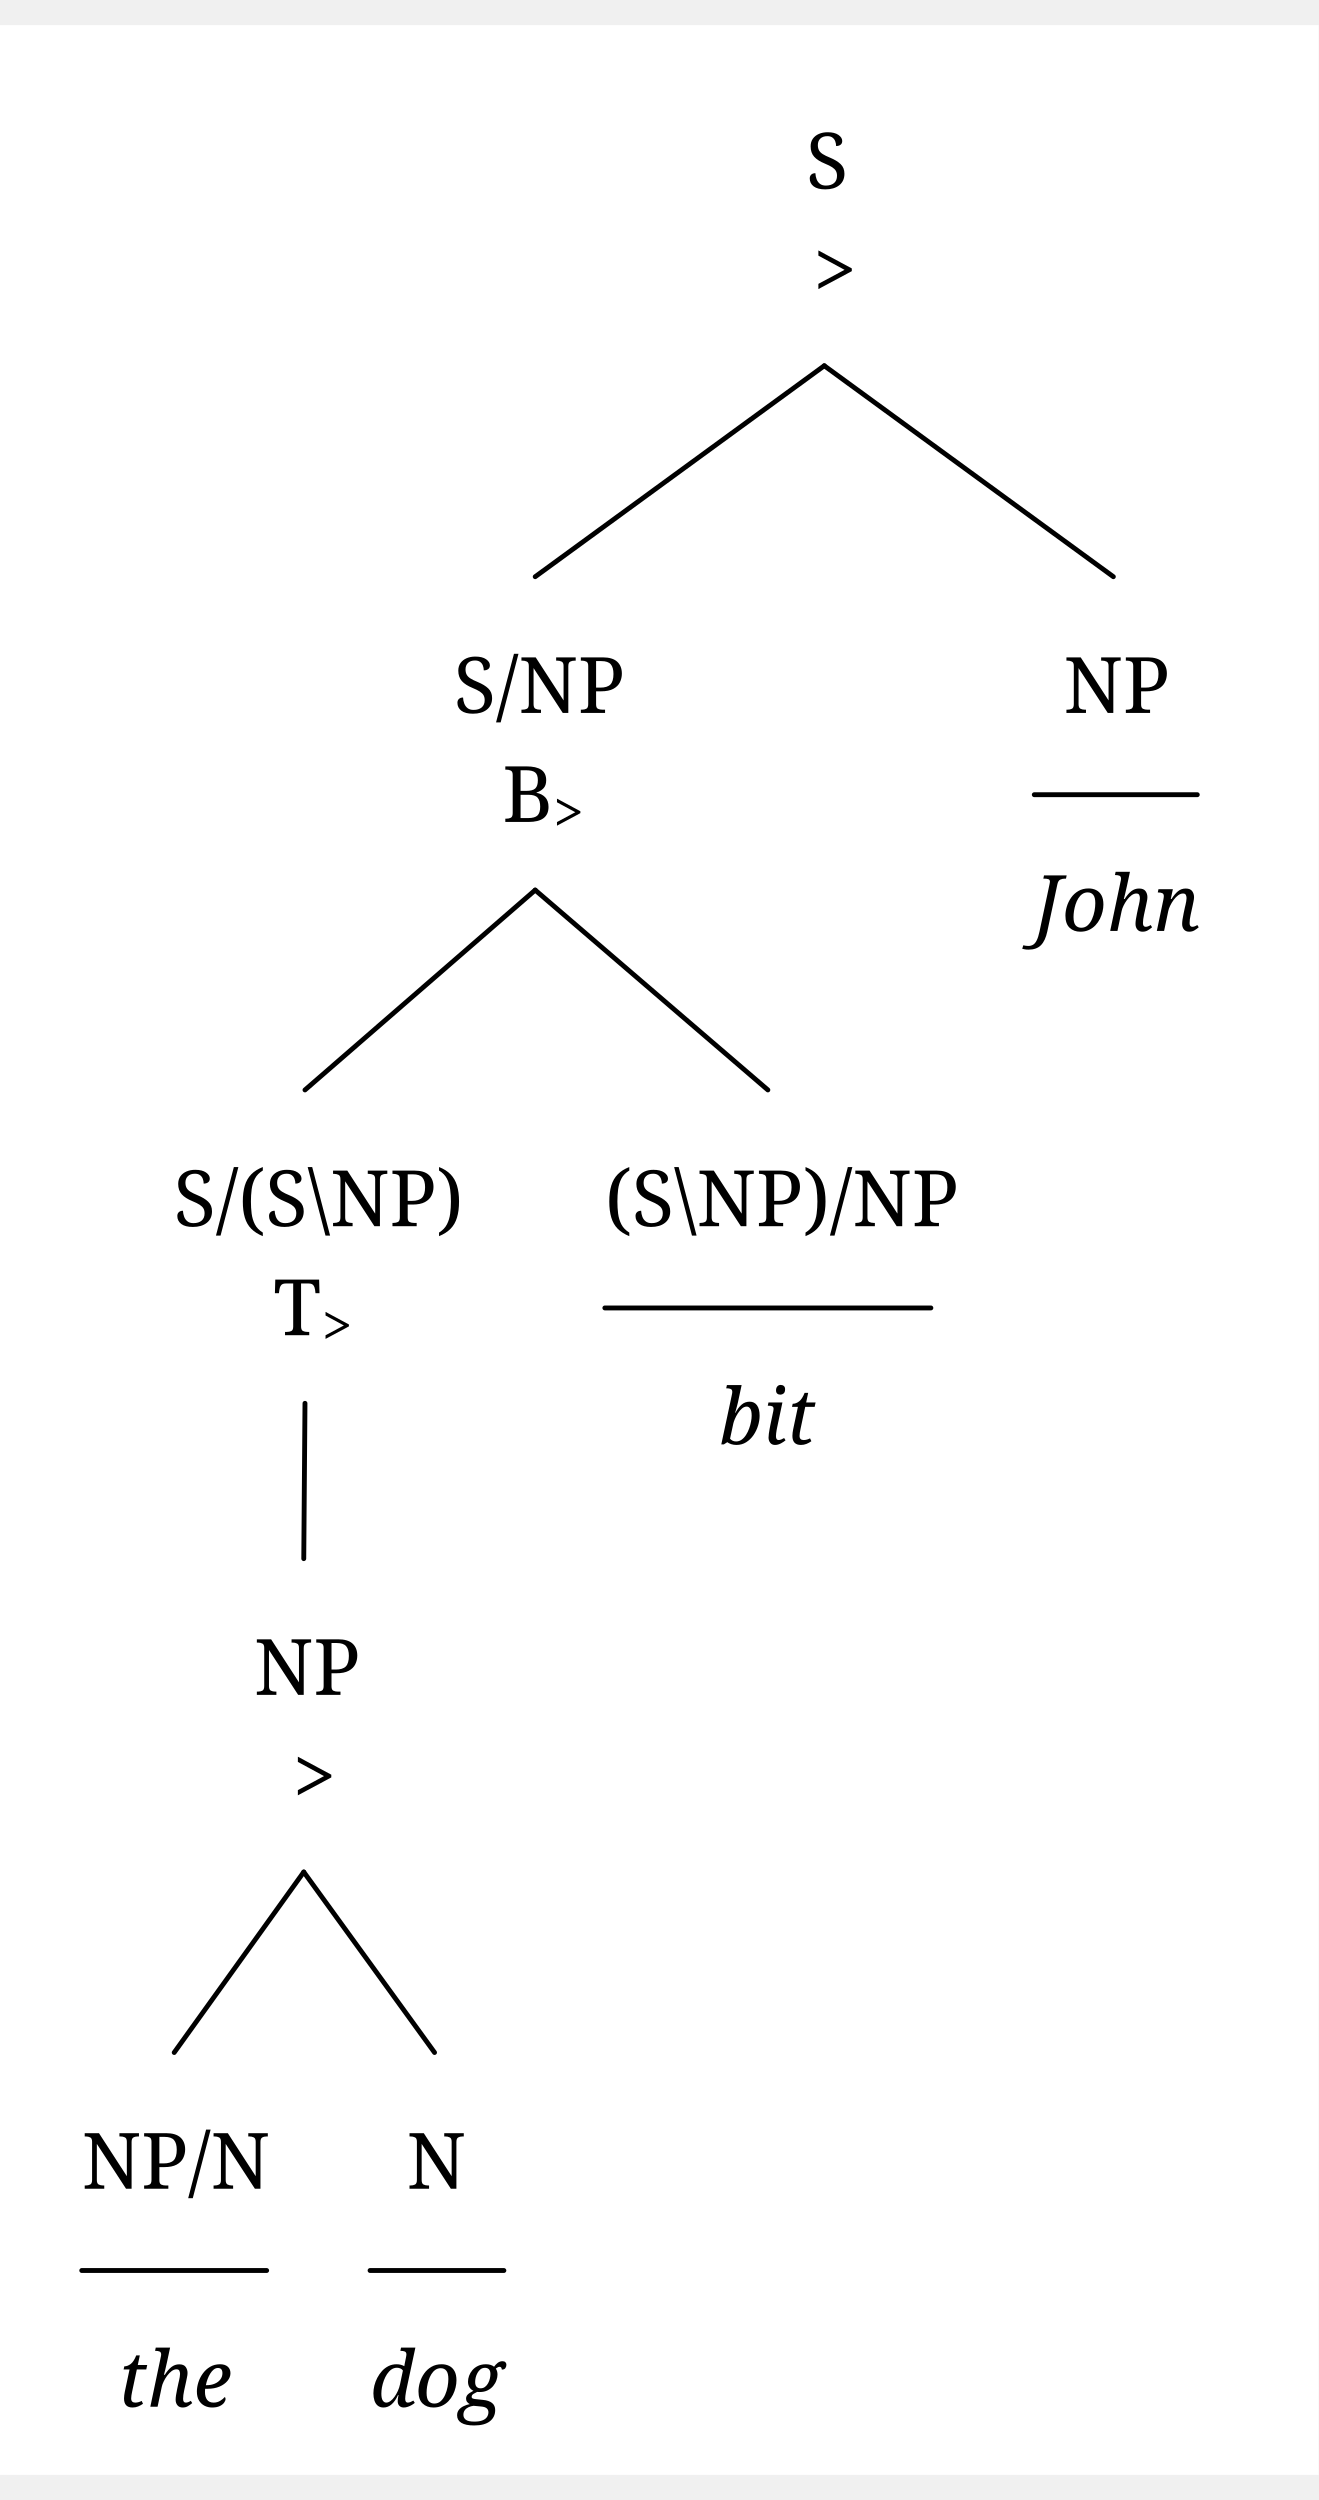
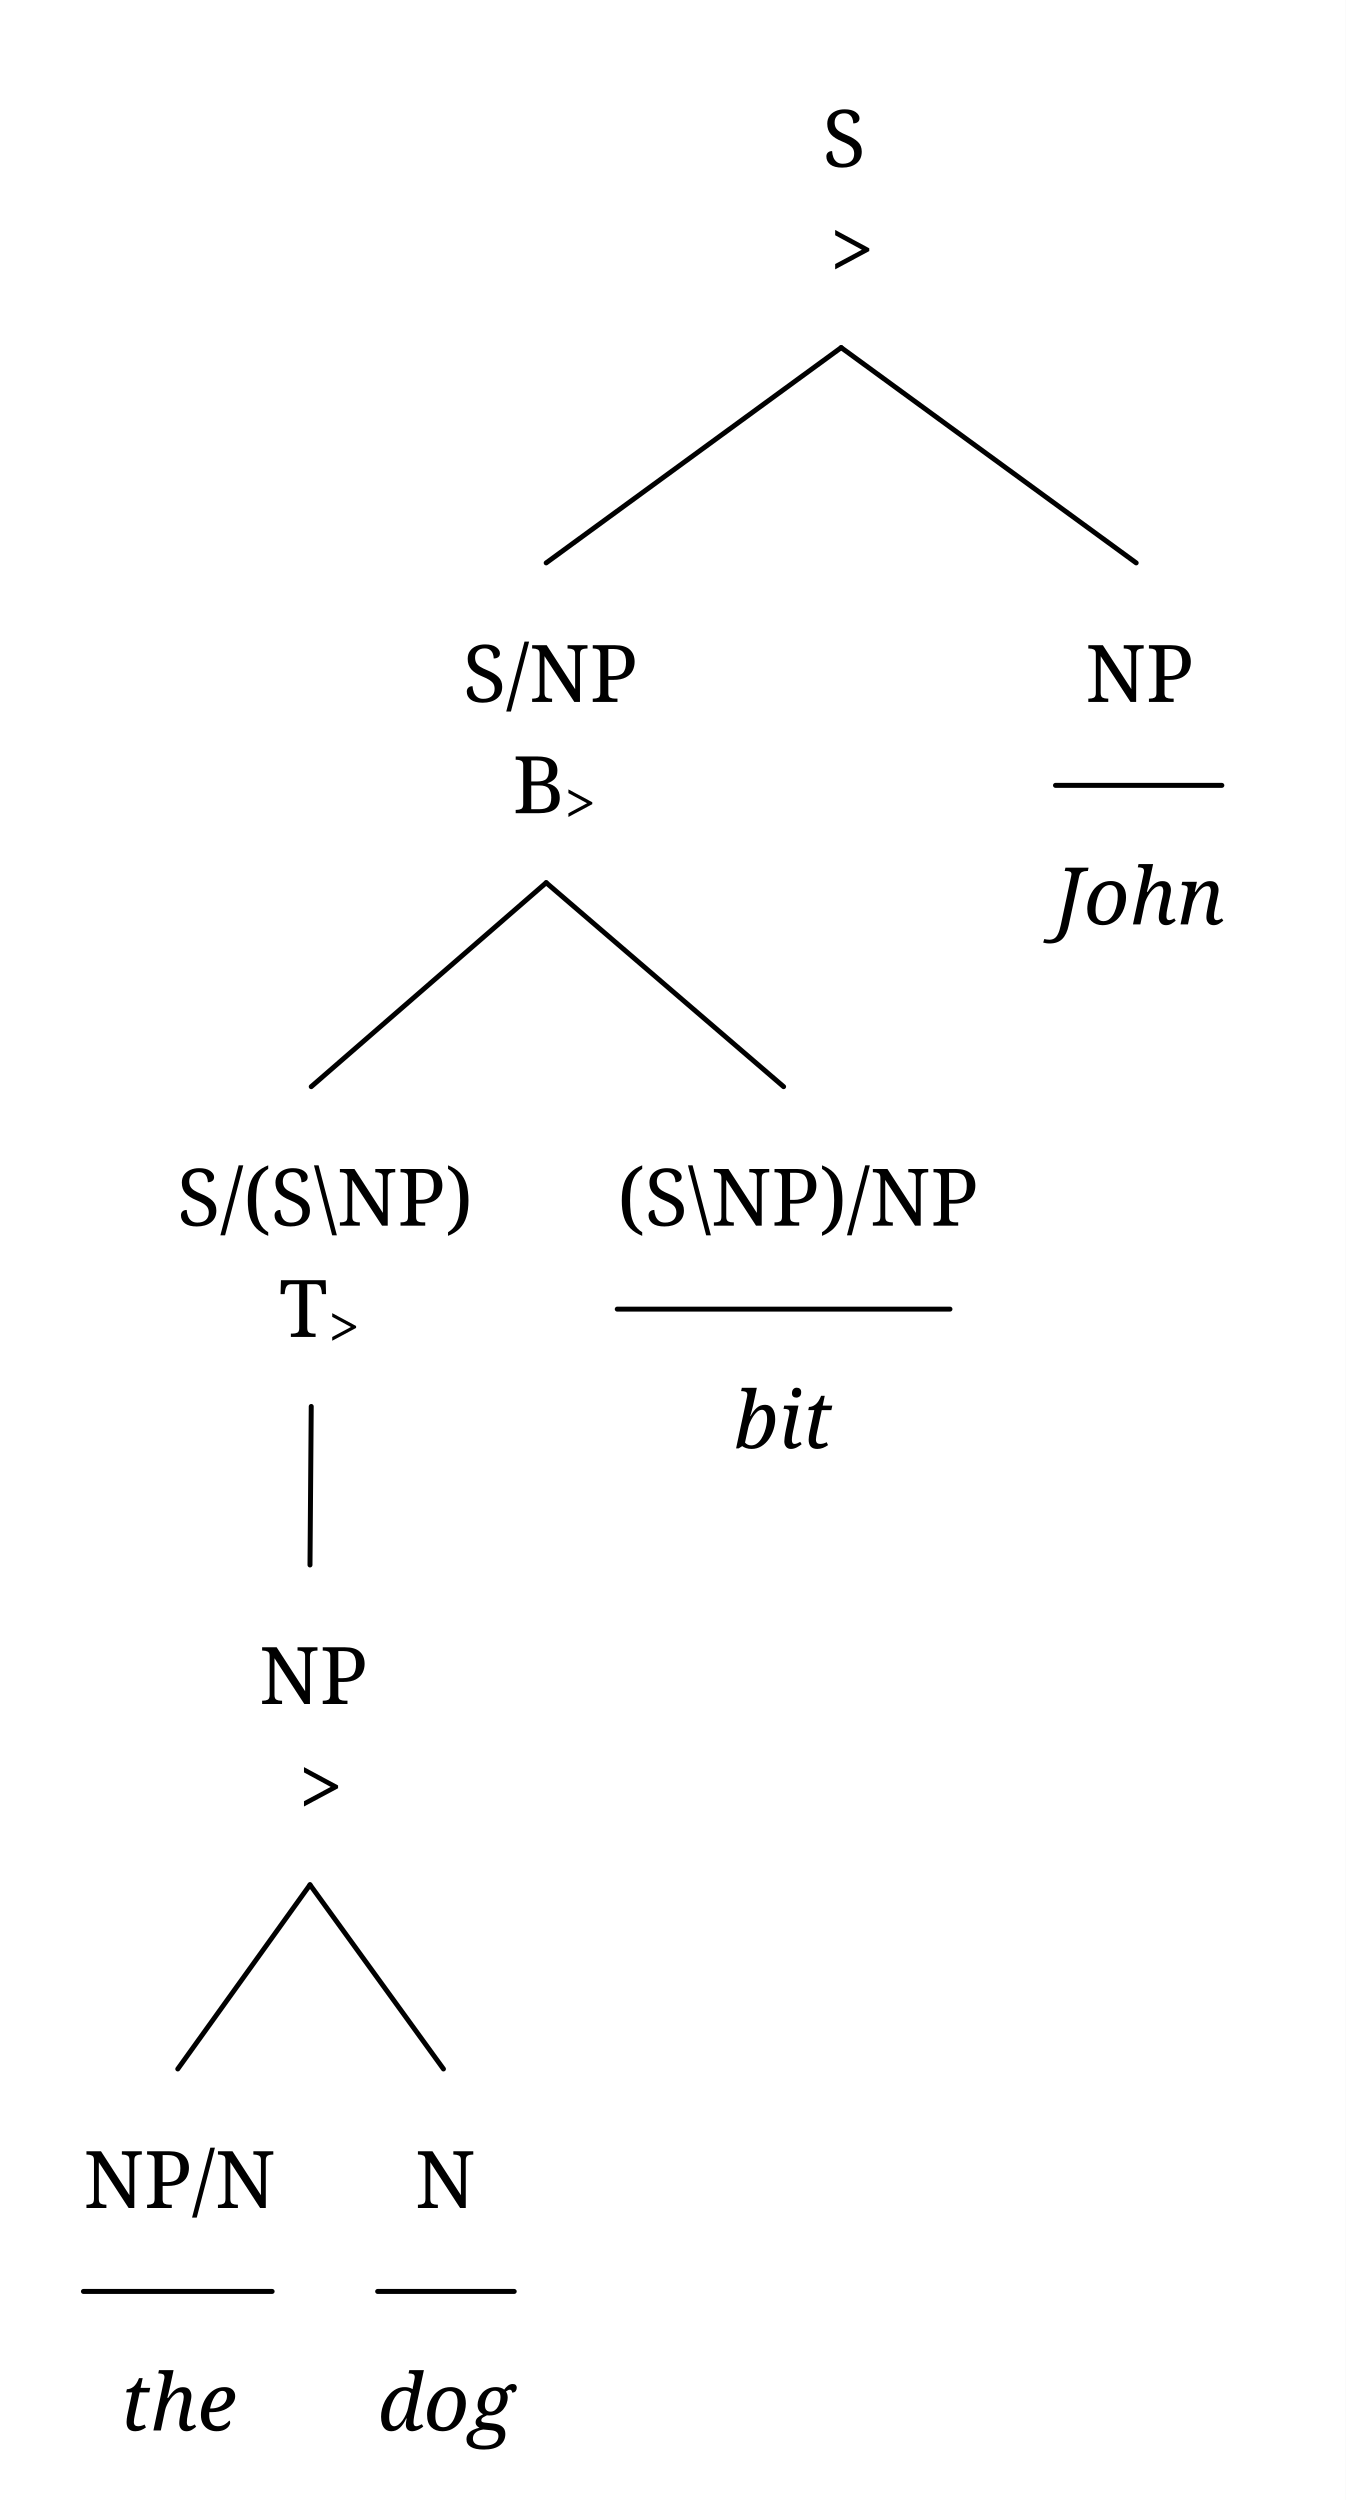
- <svg xmlns="http://www.w3.org/2000/svg" width="525.2" height="995.68" viewBox="-16.8, 0, 542.0, 1006.88" version="1.1">
+ <svg xmlns="http://www.w3.org/2000/svg" width="542.0" height="1006.88" viewBox="-16.8, 0, 542.0, 1006.88" version="1.1">
  <defs>
    <marker id="arrow" markerUnits="userSpaceOnUse" viewBox="0 0 10 10" refX="10" refY="5" markerWidth="16.8" markerHeight="16.8" orient="auto">
      <path d="M 0 0 L 10 5 L 0 10" fill="black" />
    </marker>
    <marker id="arrowBackward" markerUnits="userSpaceOnUse" viewBox="0 0 10 10" refX="5" refY="5" markerWidth="16.8" markerHeight="16.8" orient="auto">
      <path d="M 0 0 L 10 5 L 0 10 z" fill="black" />
    </marker>
    <marker id="arrowForward" markerUnits="userSpaceOnUse" viewBox="0 0 10 10" refX="5" refY="5" markerWidth="16.8" markerHeight="16.8" orient="auto">
      <path d="M 10 0 L 0 5 L 10 10 z" fill="black" />
    </marker>
    <marker id="arrowBothways" markerUnits="userSpaceOnUse" viewBox="0 0 30 10" refX="15" refY="5" markerWidth="50.4" markerHeight="16.8" orient="auto">
      <path d="M 0 5 L 10 0 L 10 5 L 20 5 L 20 0 L 30 5 L 20 10 L 20 5 L 10 5 L 10 10 z" fill="black" />
    </marker>
    <pattern id="hatchBlack" x="10" y="10" width="10" height="10" patternUnits="userSpaceOnUse" patternTransform="rotate(45)">
      <line x1="0" y="0" x2="0" y2="10" stroke="black" stroke-width="4" />
    </pattern>
    <pattern id="hatchForNode" x="10" y="10" width="10" height="10" patternUnits="userSpaceOnUse" patternTransform="rotate(45)">
      <line x1="0" y="0" x2="0" y2="10" stroke="black" stroke-width="4" />
    </pattern>
    <pattern id="hatchForLeaf" x="10" y="10" width="10" height="10" patternUnits="userSpaceOnUse" patternTransform="rotate(45)">
      <line x1="0" y="0" x2="0" y2="10" stroke="black" stroke-width="4" />
    </pattern>
  </defs>
-   <rect x="-16.8" y="0" width="542.0" height="1006.88" stroke="none" fill="white" />"
- <text white-space="pre" alignment-baseline="text-top" style="fill: black; storoke-width: 0; font-size: 32px;" x="314.488" y="67.2">
+   <rect x="-16.8" y="0" width="542.0" height="1006.88" stroke="none" fill="white" />
+   <text white-space="pre" alignment-baseline="text-top" style="fill: black; storoke-width: 0; font-size: 32px;" x="314.488" y="67.2">
    <tspan x="314.488" y="67.2" style="" text-decoration="" font-family="'Noto Serif', 'Noto Serif JP', 'Noto Serif CJK JP', 'Noto Naskh Arabic', 'Noto Sans Arabic', 'Noto Serif Hebrew', 'Noto Serif Devanagari', 'Noto Serif Thai', 'Noto Serif Khmer', 'DejaVu Serif', 'Noto Sans Math', OpenMoji, 'OpenMoji Color', 'OpenMoji Black', 'Noto Emoji', serif">S</tspan>
    <tspan x="317.488" y="112" style="" text-decoration="" font-family="'Noto Serif', 'Noto Serif JP', 'Noto Serif CJK JP', 'Noto Naskh Arabic', 'Noto Sans Arabic', 'Noto Serif Hebrew', 'Noto Serif Devanagari', 'Noto Serif Thai', 'Noto Serif Khmer', 'DejaVu Serif', 'Noto Sans Math', OpenMoji, 'OpenMoji Color', 'OpenMoji Black', 'Noto Emoji', serif">&gt;</tspan>
  </text>
  <text white-space="pre" alignment-baseline="text-top" style="fill: black; storoke-width: 0; font-size: 32px;" x="169.675" y="282.707">
    <tspan x="169.675" y="282.707" style="" text-decoration="" font-family="'Noto Serif', 'Noto Serif JP', 'Noto Serif CJK JP', 'Noto Naskh Arabic', 'Noto Sans Arabic', 'Noto Serif Hebrew', 'Noto Serif Devanagari', 'Noto Serif Thai', 'Noto Serif Khmer', 'DejaVu Serif', 'Noto Sans Math', OpenMoji, 'OpenMoji Color', 'OpenMoji Black', 'Noto Emoji', serif">S/NP</tspan>
    <tspan x="189.675" y="327.507" style="" text-decoration="" font-family="'Noto Serif', 'Noto Serif JP', 'Noto Serif CJK JP', 'Noto Naskh Arabic', 'Noto Sans Arabic', 'Noto Serif Hebrew', 'Noto Serif Devanagari', 'Noto Serif Thai', 'Noto Serif Khmer', 'DejaVu Serif', 'Noto Sans Math', OpenMoji, 'OpenMoji Color', 'OpenMoji Black', 'Noto Emoji', serif">B</tspan>
    <tspan x="210.675" y="331.507" style="font-size: 70%; " text-decoration="" font-family="'Noto Serif', 'Noto Serif JP', 'Noto Serif CJK JP', 'Noto Naskh Arabic', 'Noto Sans Arabic', 'Noto Serif Hebrew', 'Noto Serif Devanagari', 'Noto Serif Thai', 'Noto Serif Khmer', 'DejaVu Serif', 'Noto Sans Math', OpenMoji, 'OpenMoji Color', 'OpenMoji Black', 'Noto Emoji', serif">&gt;</tspan>
  </text>
  <text white-space="pre" alignment-baseline="text-top" style="fill: black; storoke-width: 0; font-size: 32px;" x="54.55" y="493.655">
    <tspan x="54.55" y="493.655" style="" text-decoration="" font-family="'Noto Serif', 'Noto Serif JP', 'Noto Serif CJK JP', 'Noto Naskh Arabic', 'Noto Sans Arabic', 'Noto Serif Hebrew', 'Noto Serif Devanagari', 'Noto Serif Thai', 'Noto Serif Khmer', 'DejaVu Serif', 'Noto Sans Math', OpenMoji, 'OpenMoji Color', 'OpenMoji Black', 'Noto Emoji', serif">S/(S\NP)</tspan>
    <tspan x="95.55" y="538.455" style="" text-decoration="" font-family="'Noto Serif', 'Noto Serif JP', 'Noto Serif CJK JP', 'Noto Naskh Arabic', 'Noto Sans Arabic', 'Noto Serif Hebrew', 'Noto Serif Devanagari', 'Noto Serif Thai', 'Noto Serif Khmer', 'DejaVu Serif', 'Noto Sans Math', OpenMoji, 'OpenMoji Color', 'OpenMoji Black', 'Noto Emoji', serif">T</tspan>
    <tspan x="115.55" y="542.455" style="font-size: 70%; " text-decoration="" font-family="'Noto Serif', 'Noto Serif JP', 'Noto Serif CJK JP', 'Noto Naskh Arabic', 'Noto Sans Arabic', 'Noto Serif Hebrew', 'Noto Serif Devanagari', 'Noto Serif Thai', 'Noto Serif Khmer', 'DejaVu Serif', 'Noto Sans Math', OpenMoji, 'OpenMoji Color', 'OpenMoji Black', 'Noto Emoji', serif">&gt;</tspan>
  </text>
  <text white-space="pre" alignment-baseline="text-top" style="fill: black; storoke-width: 0; font-size: 32px;" x="87.55" y="686.295">
    <tspan x="87.55" y="686.295" style="" text-decoration="" font-family="'Noto Serif', 'Noto Serif JP', 'Noto Serif CJK JP', 'Noto Naskh Arabic', 'Noto Sans Arabic', 'Noto Serif Hebrew', 'Noto Serif Devanagari', 'Noto Serif Thai', 'Noto Serif Khmer', 'DejaVu Serif', 'Noto Sans Math', OpenMoji, 'OpenMoji Color', 'OpenMoji Black', 'Noto Emoji', serif">NP</tspan>
    <tspan x="103.55" y="731.095" style="" text-decoration="" font-family="'Noto Serif', 'Noto Serif JP', 'Noto Serif CJK JP', 'Noto Naskh Arabic', 'Noto Sans Arabic', 'Noto Serif Hebrew', 'Noto Serif Devanagari', 'Noto Serif Thai', 'Noto Serif Khmer', 'DejaVu Serif', 'Noto Sans Math', OpenMoji, 'OpenMoji Color', 'OpenMoji Black', 'Noto Emoji', serif">&gt;</tspan>
  </text>
  <text white-space="pre" alignment-baseline="text-top" style="fill: black; storoke-width: 0; font-size: 32px;" x="16.8" y="889.28">
    <tspan x="16.8" y="889.28" style="" text-decoration="" font-family="'Noto Serif', 'Noto Serif JP', 'Noto Serif CJK JP', 'Noto Naskh Arabic', 'Noto Sans Arabic', 'Noto Serif Hebrew', 'Noto Serif Devanagari', 'Noto Serif Thai', 'Noto Serif Khmer', 'DejaVu Serif', 'Noto Sans Math', OpenMoji, 'OpenMoji Color', 'OpenMoji Black', 'Noto Emoji', serif">NP/N</tspan>
    <tspan x="31.8" y="978.88" style="font-style: italic; " text-decoration="" font-family="'Noto Serif', 'Noto Serif JP', 'Noto Serif CJK JP', 'Noto Naskh Arabic', 'Noto Sans Arabic', 'Noto Serif Hebrew', 'Noto Serif Devanagari', 'Noto Serif Thai', 'Noto Serif Khmer', 'DejaVu Serif', 'Noto Sans Math', OpenMoji, 'OpenMoji Color', 'OpenMoji Black', 'Noto Emoji', serif">the</tspan>
  </text>
  <text white-space="pre" alignment-baseline="text-top" style="fill: black; storoke-width: 0; font-size: 32px;" x="135.3" y="889.28">
    <tspan x="150.3" y="889.28" style="" text-decoration="" font-family="'Noto Serif', 'Noto Serif JP', 'Noto Serif CJK JP', 'Noto Naskh Arabic', 'Noto Sans Arabic', 'Noto Serif Hebrew', 'Noto Serif Devanagari', 'Noto Serif Thai', 'Noto Serif Khmer', 'DejaVu Serif', 'Noto Sans Math', OpenMoji, 'OpenMoji Color', 'OpenMoji Black', 'Noto Emoji', serif">N</tspan>
    <tspan x="135.3" y="978.88" style="font-style: italic; " text-decoration="" font-family="'Noto Serif', 'Noto Serif JP', 'Noto Serif CJK JP', 'Noto Naskh Arabic', 'Noto Sans Arabic', 'Noto Serif Hebrew', 'Noto Serif Devanagari', 'Noto Serif Thai', 'Noto Serif Khmer', 'DejaVu Serif', 'Noto Sans Math', OpenMoji, 'OpenMoji Color', 'OpenMoji Black', 'Noto Emoji', serif">dog</tspan>
  </text>
  <text white-space="pre" alignment-baseline="text-top" style="fill: black; storoke-width: 0; font-size: 32px;" x="231.8" y="493.655">
    <tspan x="231.8" y="493.655" style="" text-decoration="" font-family="'Noto Serif', 'Noto Serif JP', 'Noto Serif CJK JP', 'Noto Naskh Arabic', 'Noto Sans Arabic', 'Noto Serif Hebrew', 'Noto Serif Devanagari', 'Noto Serif Thai', 'Noto Serif Khmer', 'DejaVu Serif', 'Noto Sans Math', OpenMoji, 'OpenMoji Color', 'OpenMoji Black', 'Noto Emoji', serif">(S\NP)/NP</tspan>
    <tspan x="278.8" y="583.255" style="font-style: italic; " text-decoration="" font-family="'Noto Serif', 'Noto Serif JP', 'Noto Serif CJK JP', 'Noto Naskh Arabic', 'Noto Sans Arabic', 'Noto Serif Hebrew', 'Noto Serif Devanagari', 'Noto Serif Thai', 'Noto Serif Khmer', 'DejaVu Serif', 'Noto Sans Math', OpenMoji, 'OpenMoji Color', 'OpenMoji Black', 'Noto Emoji', serif">bit</tspan>
  </text>
  <text white-space="pre" alignment-baseline="text-top" style="fill: black; storoke-width: 0; font-size: 32px;" x="408.3" y="282.707">
    <tspan x="420.3" y="282.707" style="" text-decoration="" font-family="'Noto Serif', 'Noto Serif JP', 'Noto Serif CJK JP', 'Noto Naskh Arabic', 'Noto Sans Arabic', 'Noto Serif Hebrew', 'Noto Serif Devanagari', 'Noto Serif Thai', 'Noto Serif Khmer', 'DejaVu Serif', 'Noto Sans Math', OpenMoji, 'OpenMoji Color', 'OpenMoji Black', 'Noto Emoji', serif">NP</tspan>
    <tspan x="408.3" y="372.307" style="font-style: italic; " text-decoration="" font-family="'Noto Serif', 'Noto Serif JP', 'Noto Serif CJK JP', 'Noto Naskh Arabic', 'Noto Sans Arabic', 'Noto Serif Hebrew', 'Noto Serif Devanagari', 'Noto Serif Thai', 'Noto Serif Khmer', 'DejaVu Serif', 'Noto Sans Math', OpenMoji, 'OpenMoji Color', 'OpenMoji Black', 'Noto Emoji', serif">John</tspan>
  </text>
  <line style="fill: none; stroke:black; stroke-width:2; stroke-linejoin:round; stroke-linecap:round;" x1="203.175" y1="226.707" x2="321.988" y2="140.0" />
  <line style="fill: none; stroke:black; stroke-width:2; stroke-linejoin:round; stroke-linecap:round;" x1="440.8" y1="226.707" x2="321.988" y2="140.0" />
  <line style="fill: none; stroke:black; stroke-width:2; stroke-linejoin:round; stroke-linecap:round;" x1="108.55" y1="437.655" x2="203.175" y2="355.507" />
  <line style="fill: none; stroke:black; stroke-width:2; stroke-linejoin:round; stroke-linecap:round;" x1="298.8" y1="437.655" x2="203.175" y2="355.507" />
  <line style="fill: none; stroke:black; stroke-width:2; stroke-linejoin:round; stroke-linecap:round;" x1="108.05" y1="630.295" x2="108.55" y2="566.455" />
  <line style="fill: none; stroke:black; stroke-width:2; stroke-linejoin:round; stroke-linecap:round;" x1="54.8" y1="833.28" x2="108.05" y2="759.095" />
  <line style="fill: none; stroke:black; stroke-width:2; stroke-linejoin:round; stroke-linecap:round;" x1="161.8" y1="833.28" x2="108.05" y2="759.095" />
  <line style="stroke:black; fill:none; stroke-linecap:round; stroke-width:2; " x1="16.8" y1="922.88" x2="92.8" y2="922.88" />
  <line style="stroke:black; fill:none; stroke-linecap:round; stroke-width:2; " x1="135.3" y1="922.88" x2="190.3" y2="922.88" />
  <line style="stroke:black; fill:none; stroke-linecap:round; stroke-width:2; " x1="231.8" y1="527.255" x2="365.8" y2="527.255" />
  <line style="stroke:black; fill:none; stroke-linecap:round; stroke-width:2; " x1="408.3" y1="316.307" x2="475.3" y2="316.307" />
</svg>
